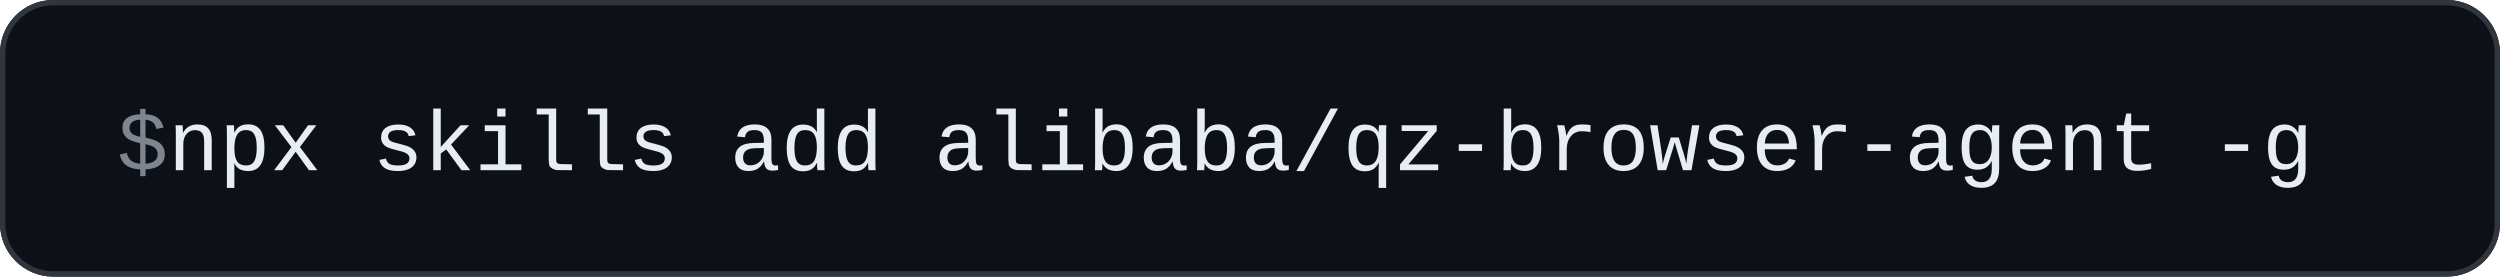
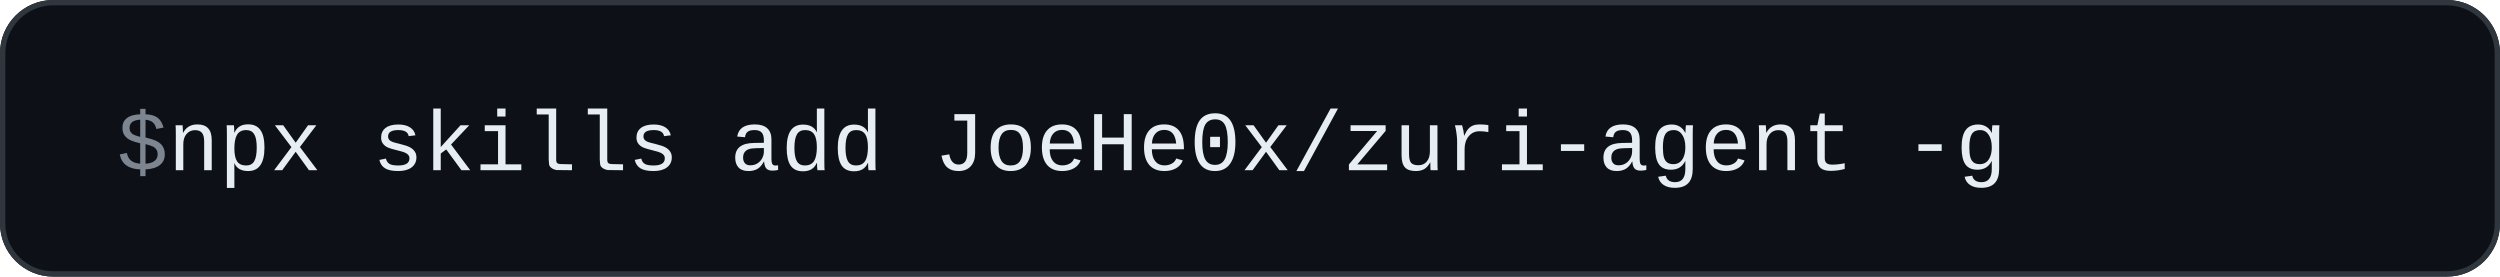
<svg xmlns="http://www.w3.org/2000/svg" width="470" height="52" viewBox="0 0 470 52">
  <rect width="470" height="52" rx="10" fill="#0d1117" />
  <rect x="0.5" y="0.5" width="469" height="51" rx="9.5" fill="none" stroke="#30363d" />
  <text x="22" y="32" font-family="ui-monospace, SFMono-Regular, Menlo, Consolas, 'Liberation Mono', monospace" font-size="16" fill="#e6edf3" textLength="425" lengthAdjust="spacingAndGlyphs">
-     <tspan fill="#7d8590">$ </tspan>npx skills add alibaba/qz-browser-agent -g</text>
+     <tspan fill="#7d8590">$ </tspan>npx skills add JoeHe0x/zuri-agent -g</text>
</svg>
